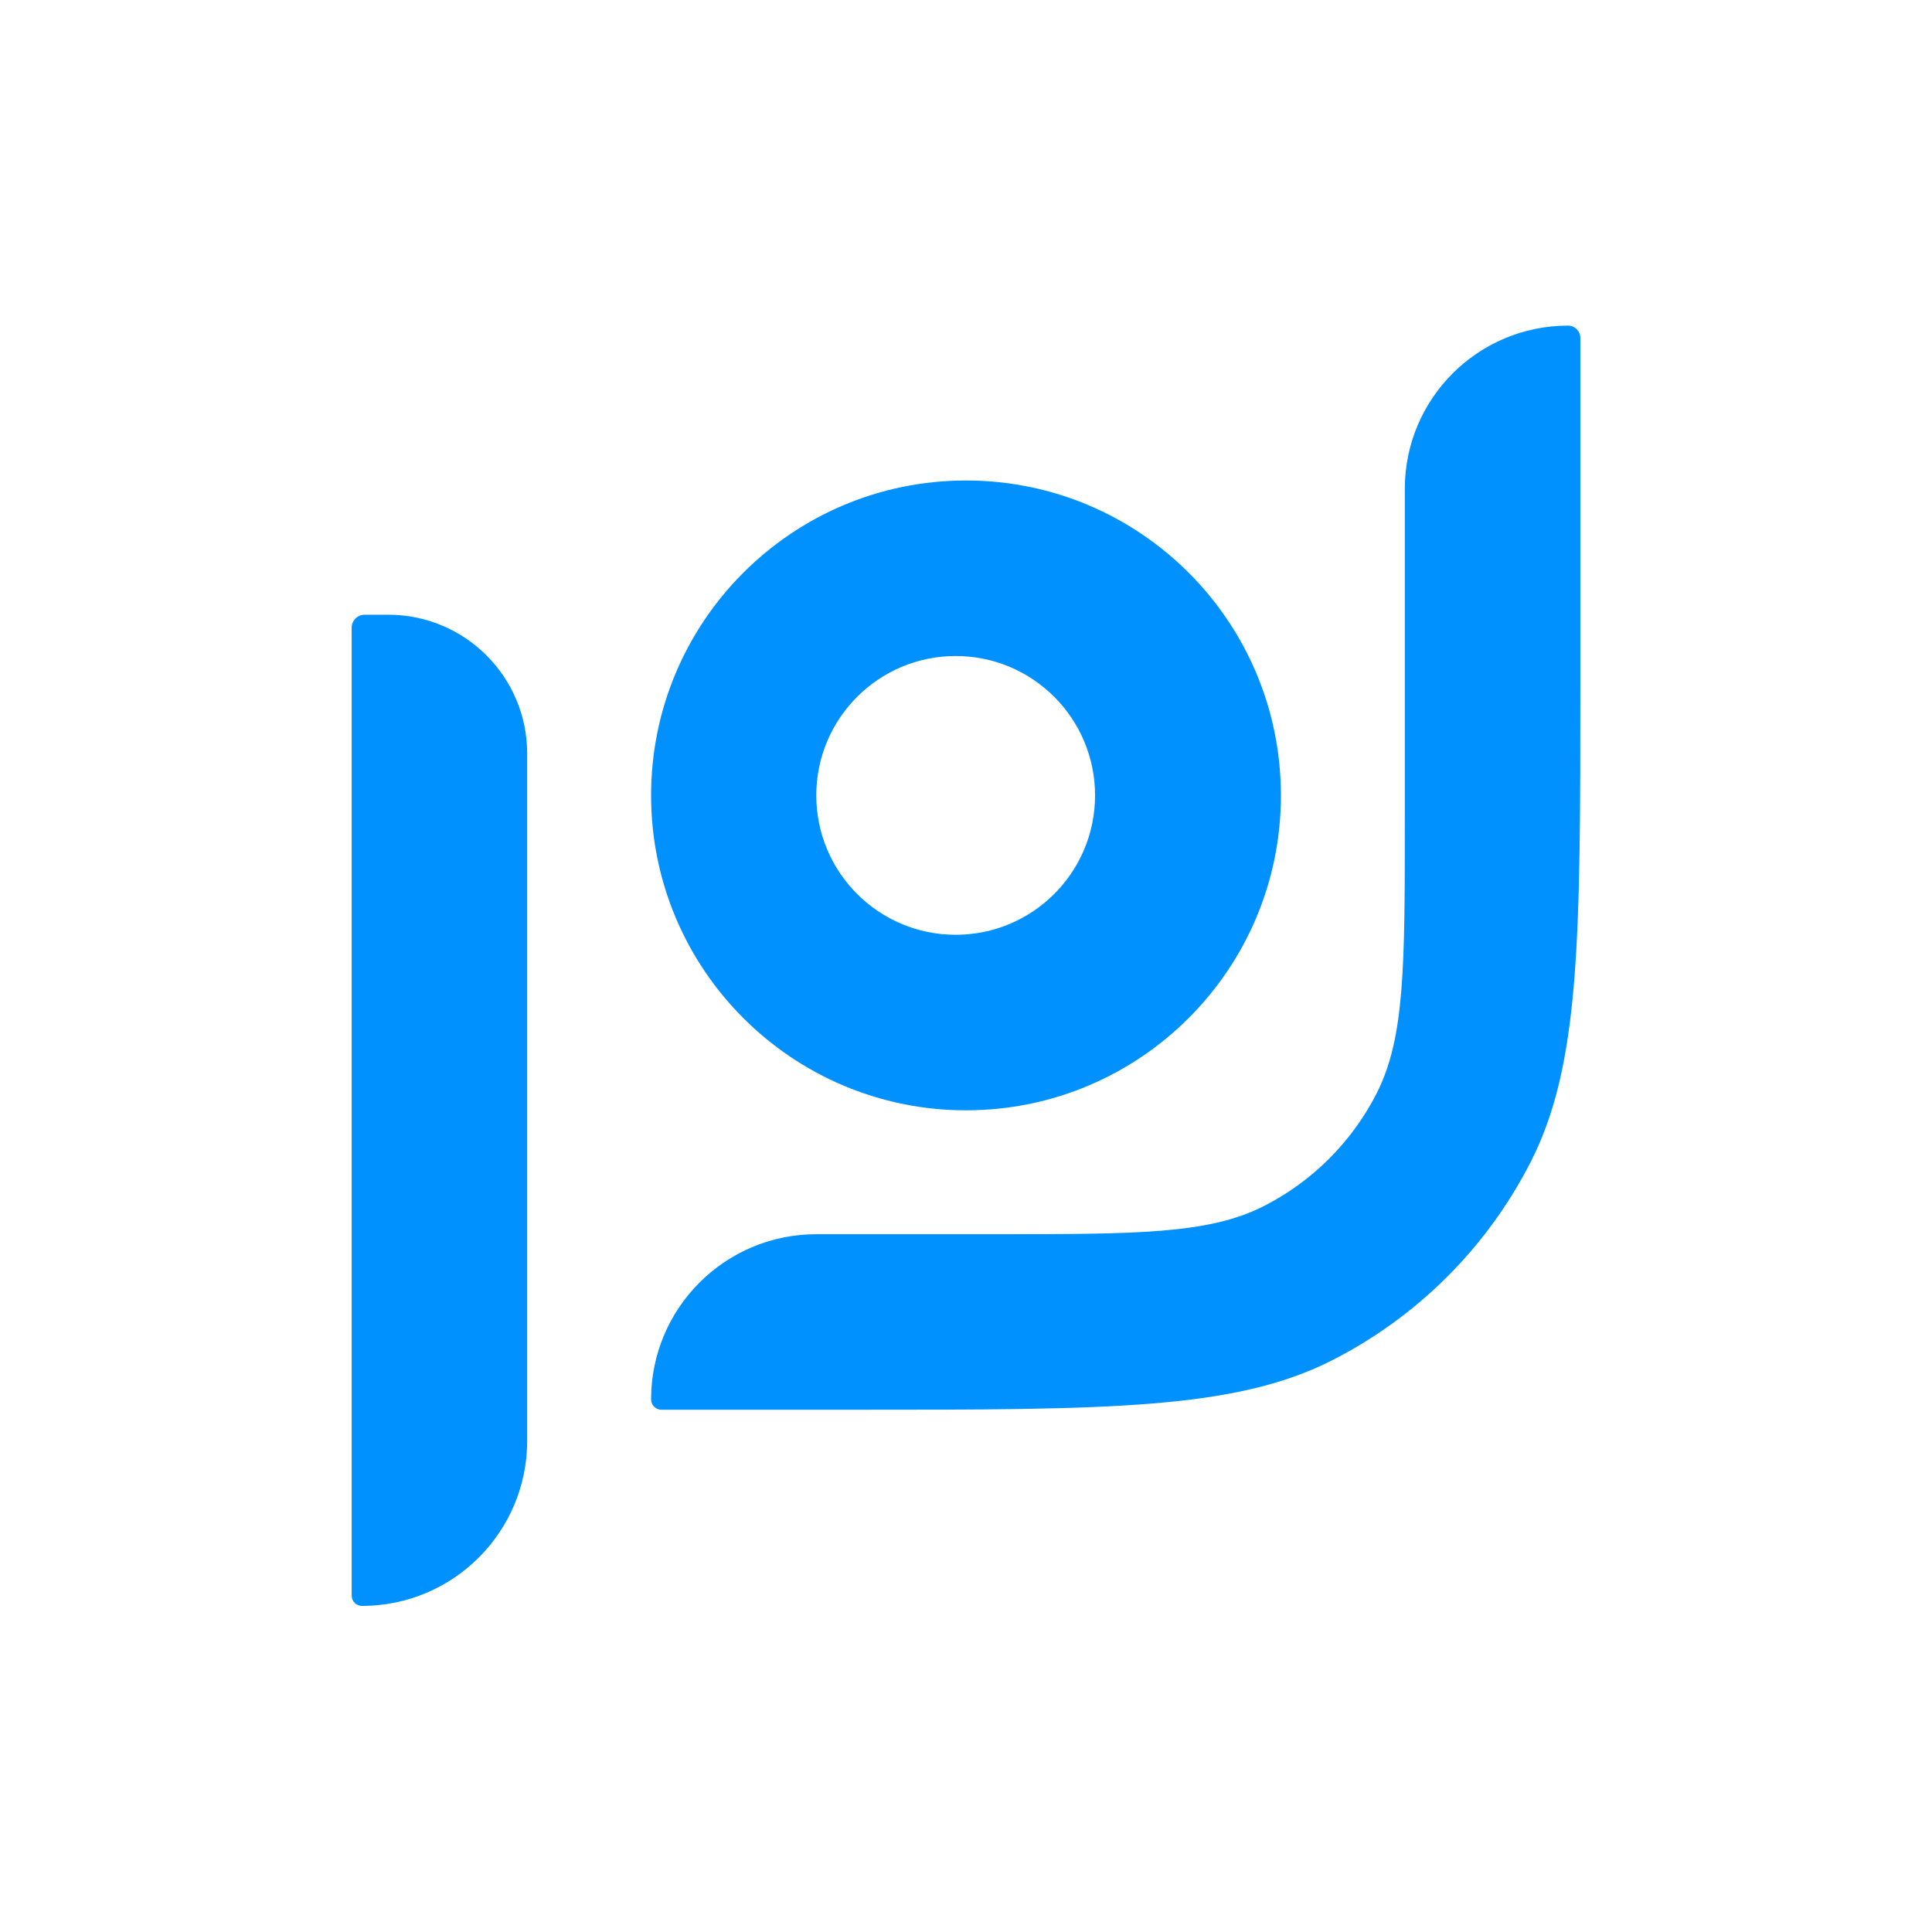
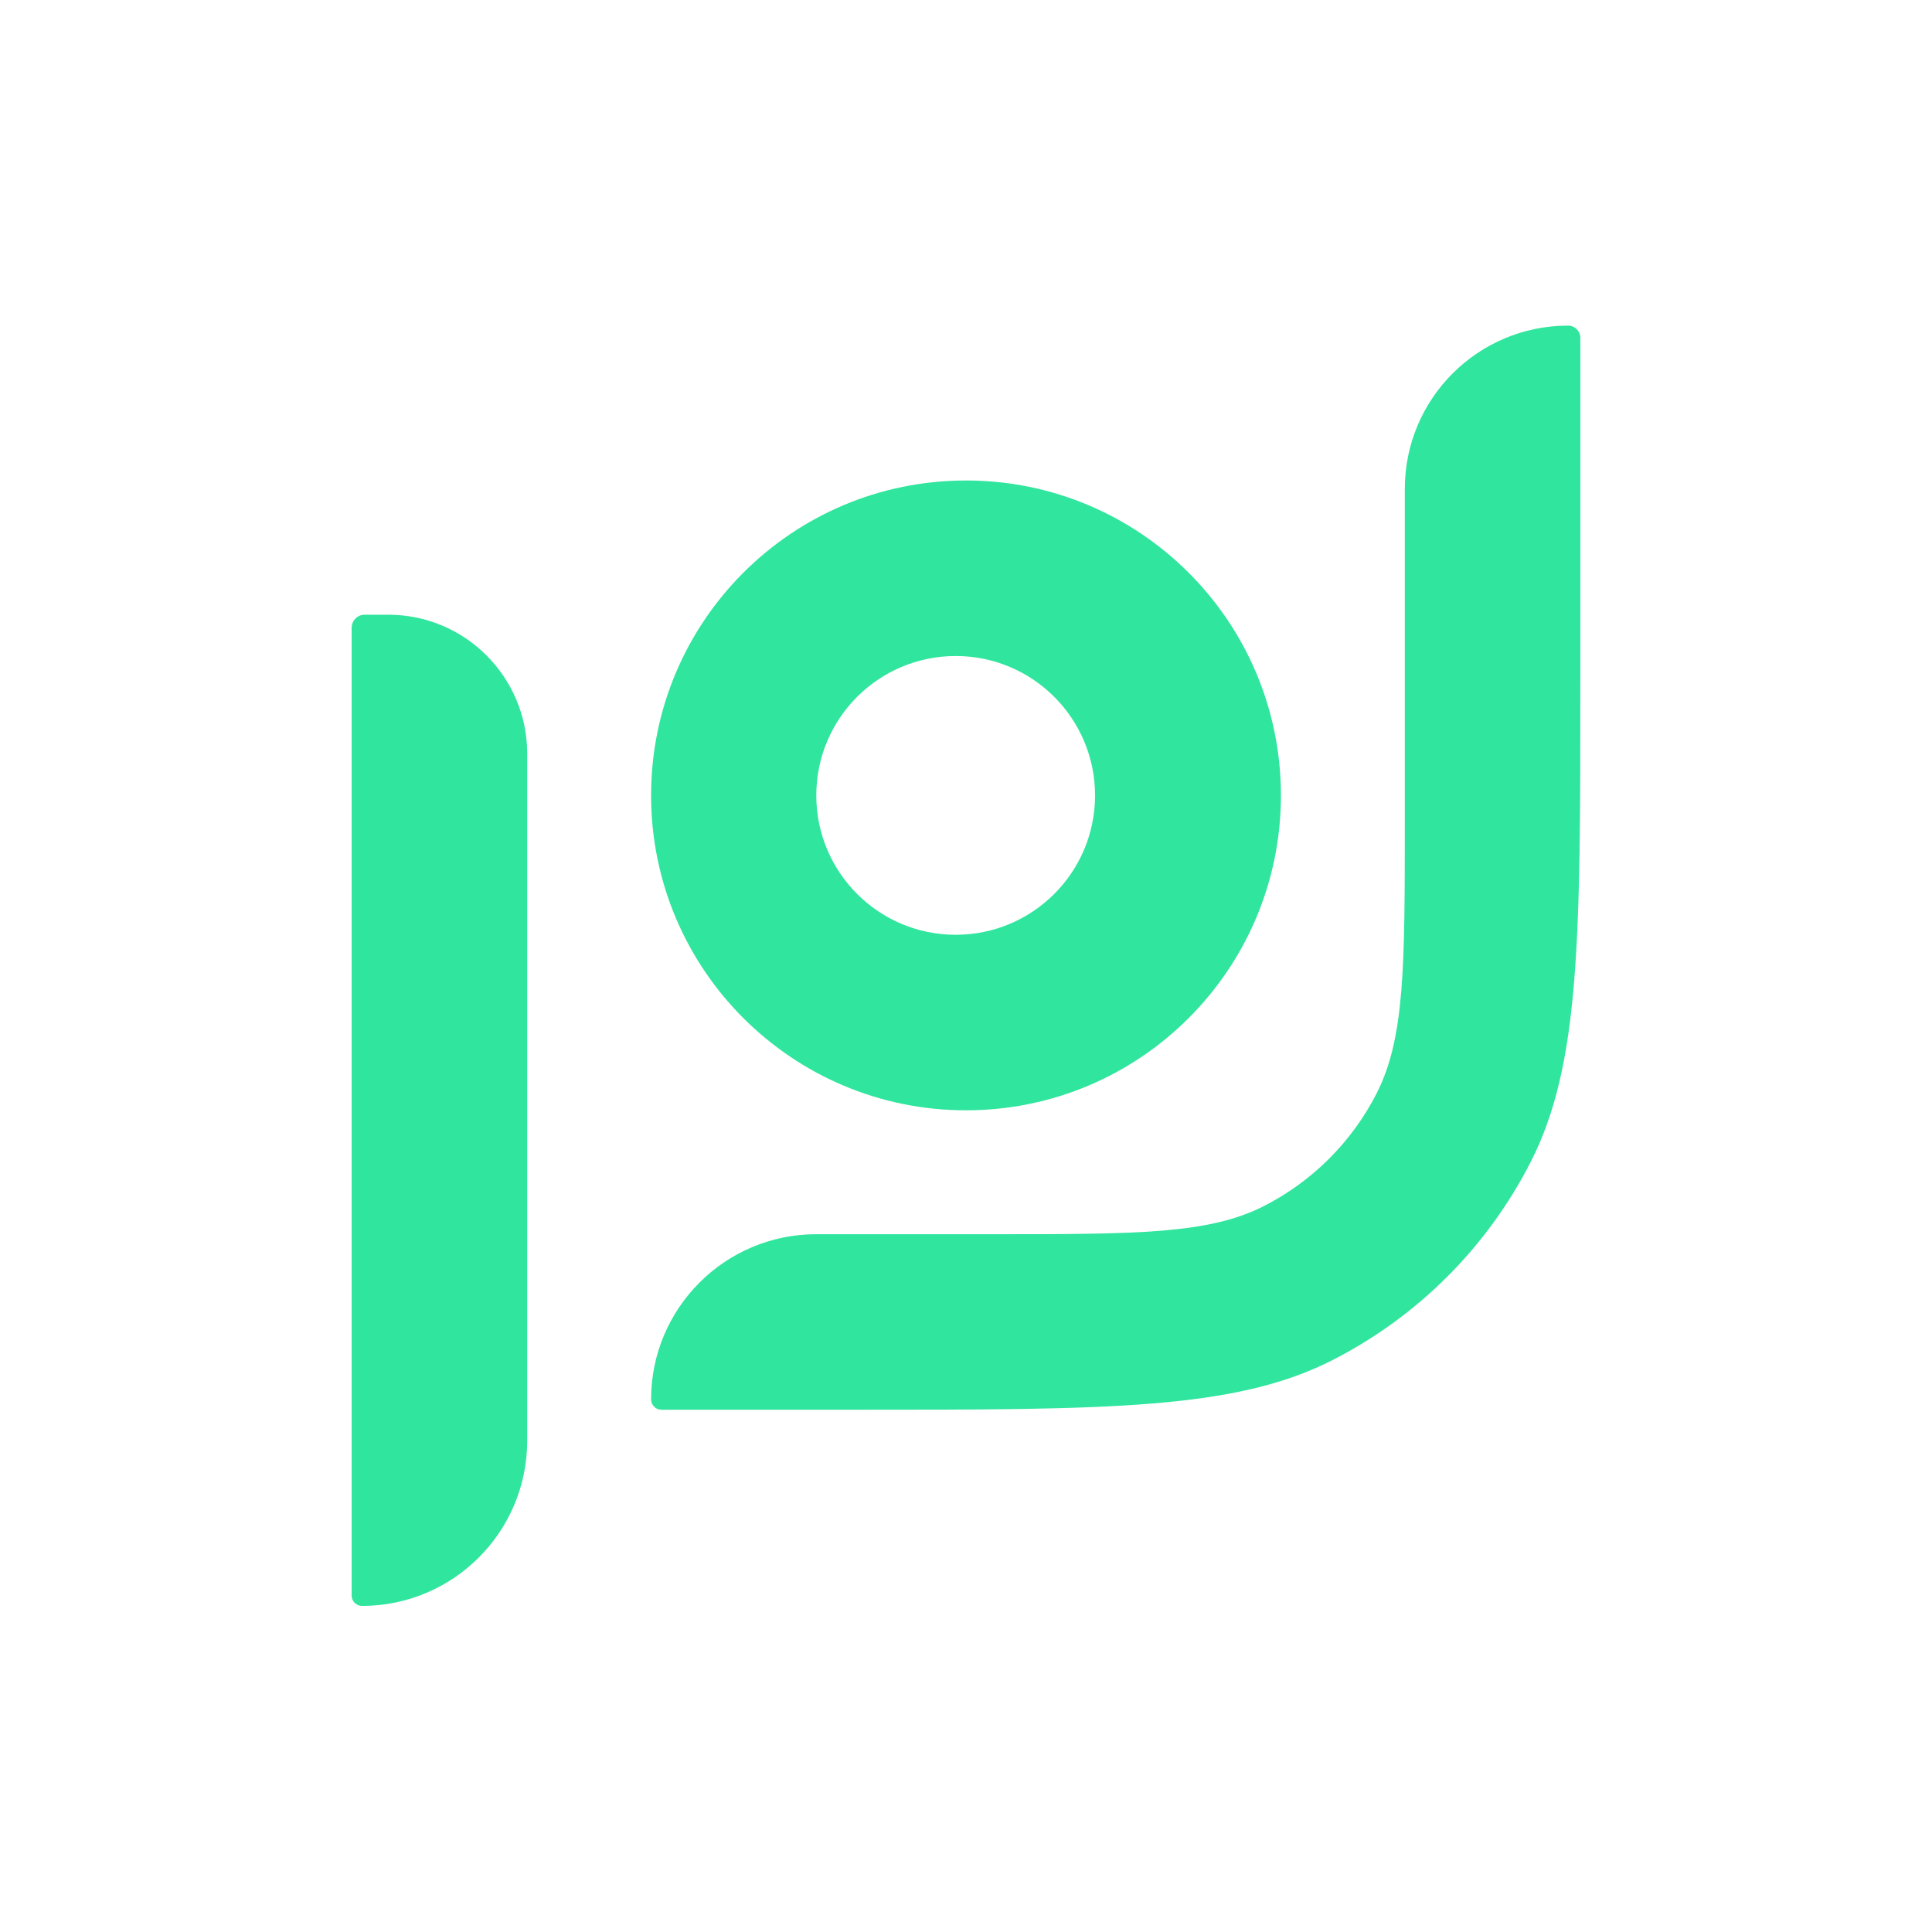
<svg xmlns="http://www.w3.org/2000/svg" width="445" height="445" viewBox="0 0 445 445" fill="none">
-   <path fill-rule="evenodd" clip-rule="evenodd" d="M83.378 369.891C82.065 369.891 81 368.826 81 367.513L81 144.588C81 142.931 82.343 141.588 84 141.588L89.429 141.588C107.102 141.588 121.429 155.915 121.429 173.588L121.429 331.84C121.429 352.855 104.393 369.891 83.378 369.891V369.891Z" fill="#0091FF" />
-   <path d="M188.017 284.278C167.002 284.278 149.966 301.313 149.966 322.328V322.328C149.966 323.642 151.031 324.706 152.344 324.706H196.578C255.181 324.706 284.483 324.706 306.866 313.301C326.555 303.269 342.563 287.262 352.595 267.572C364 245.189 364 215.887 364 157.284V77.821C364 76.263 362.737 75 361.18 75V75C340.409 75 323.572 91.838 323.572 112.608V189.151C323.572 222.449 323.572 239.097 317.092 251.815C311.391 263.002 302.296 272.097 291.109 277.798C278.391 284.278 261.743 284.278 228.445 284.278H188.017Z" fill="#0091FF" />
-   <path fill-rule="evenodd" clip-rule="evenodd" d="M222.501 255.739C262.56 255.739 295.034 223.265 295.034 183.206C295.034 143.146 262.56 110.672 222.501 110.672C182.441 110.672 149.967 143.146 149.967 183.206C149.967 223.265 182.441 255.739 222.501 255.739ZM220.122 215.31C237.853 215.31 252.227 200.937 252.227 183.205C252.227 165.474 237.853 151.1 220.122 151.1C202.391 151.1 188.017 165.474 188.017 183.205C188.017 200.937 202.391 215.31 220.122 215.31Z" fill="#0091FF" />
+   <path fill-rule="evenodd" clip-rule="evenodd" d="M83.378 369.891C82.065 369.891 81 368.826 81 367.513L81 144.588C81 142.931 82.343 141.588 84 141.588L89.429 141.588C107.102 141.588 121.429 155.915 121.429 173.588L121.429 331.84C121.429 352.855 104.393 369.891 83.378 369.891Z" fill="#30E59D" />
+   <path d="M188.017 284.278C167.002 284.278 149.966 301.313 149.966 322.328C149.966 323.642 151.031 324.706 152.344 324.706H196.578C255.181 324.706 284.483 324.706 306.866 313.301C326.555 303.269 342.563 287.262 352.595 267.572C364 245.189 364 215.887 364 157.284V77.821C364 76.263 362.737 75 361.18 75C340.409 75 323.572 91.838 323.572 112.608V189.151C323.572 222.449 323.572 239.097 317.092 251.815C311.391 263.002 302.296 272.097 291.109 277.798C278.391 284.278 261.743 284.278 228.445 284.278H188.017Z" fill="#30E59D" />
+   <path fill-rule="evenodd" clip-rule="evenodd" d="M222.501 255.739C262.56 255.739 295.034 223.265 295.034 183.206C295.034 143.146 262.56 110.672 222.501 110.672C182.441 110.672 149.967 143.146 149.967 183.206C149.967 223.265 182.441 255.739 222.501 255.739ZM220.122 215.31C237.853 215.31 252.227 200.937 252.227 183.205C252.227 165.474 237.853 151.1 220.122 151.1C202.391 151.1 188.017 165.474 188.017 183.205C188.017 200.937 202.391 215.31 220.122 215.31Z" fill="#30E59D" />
</svg>
